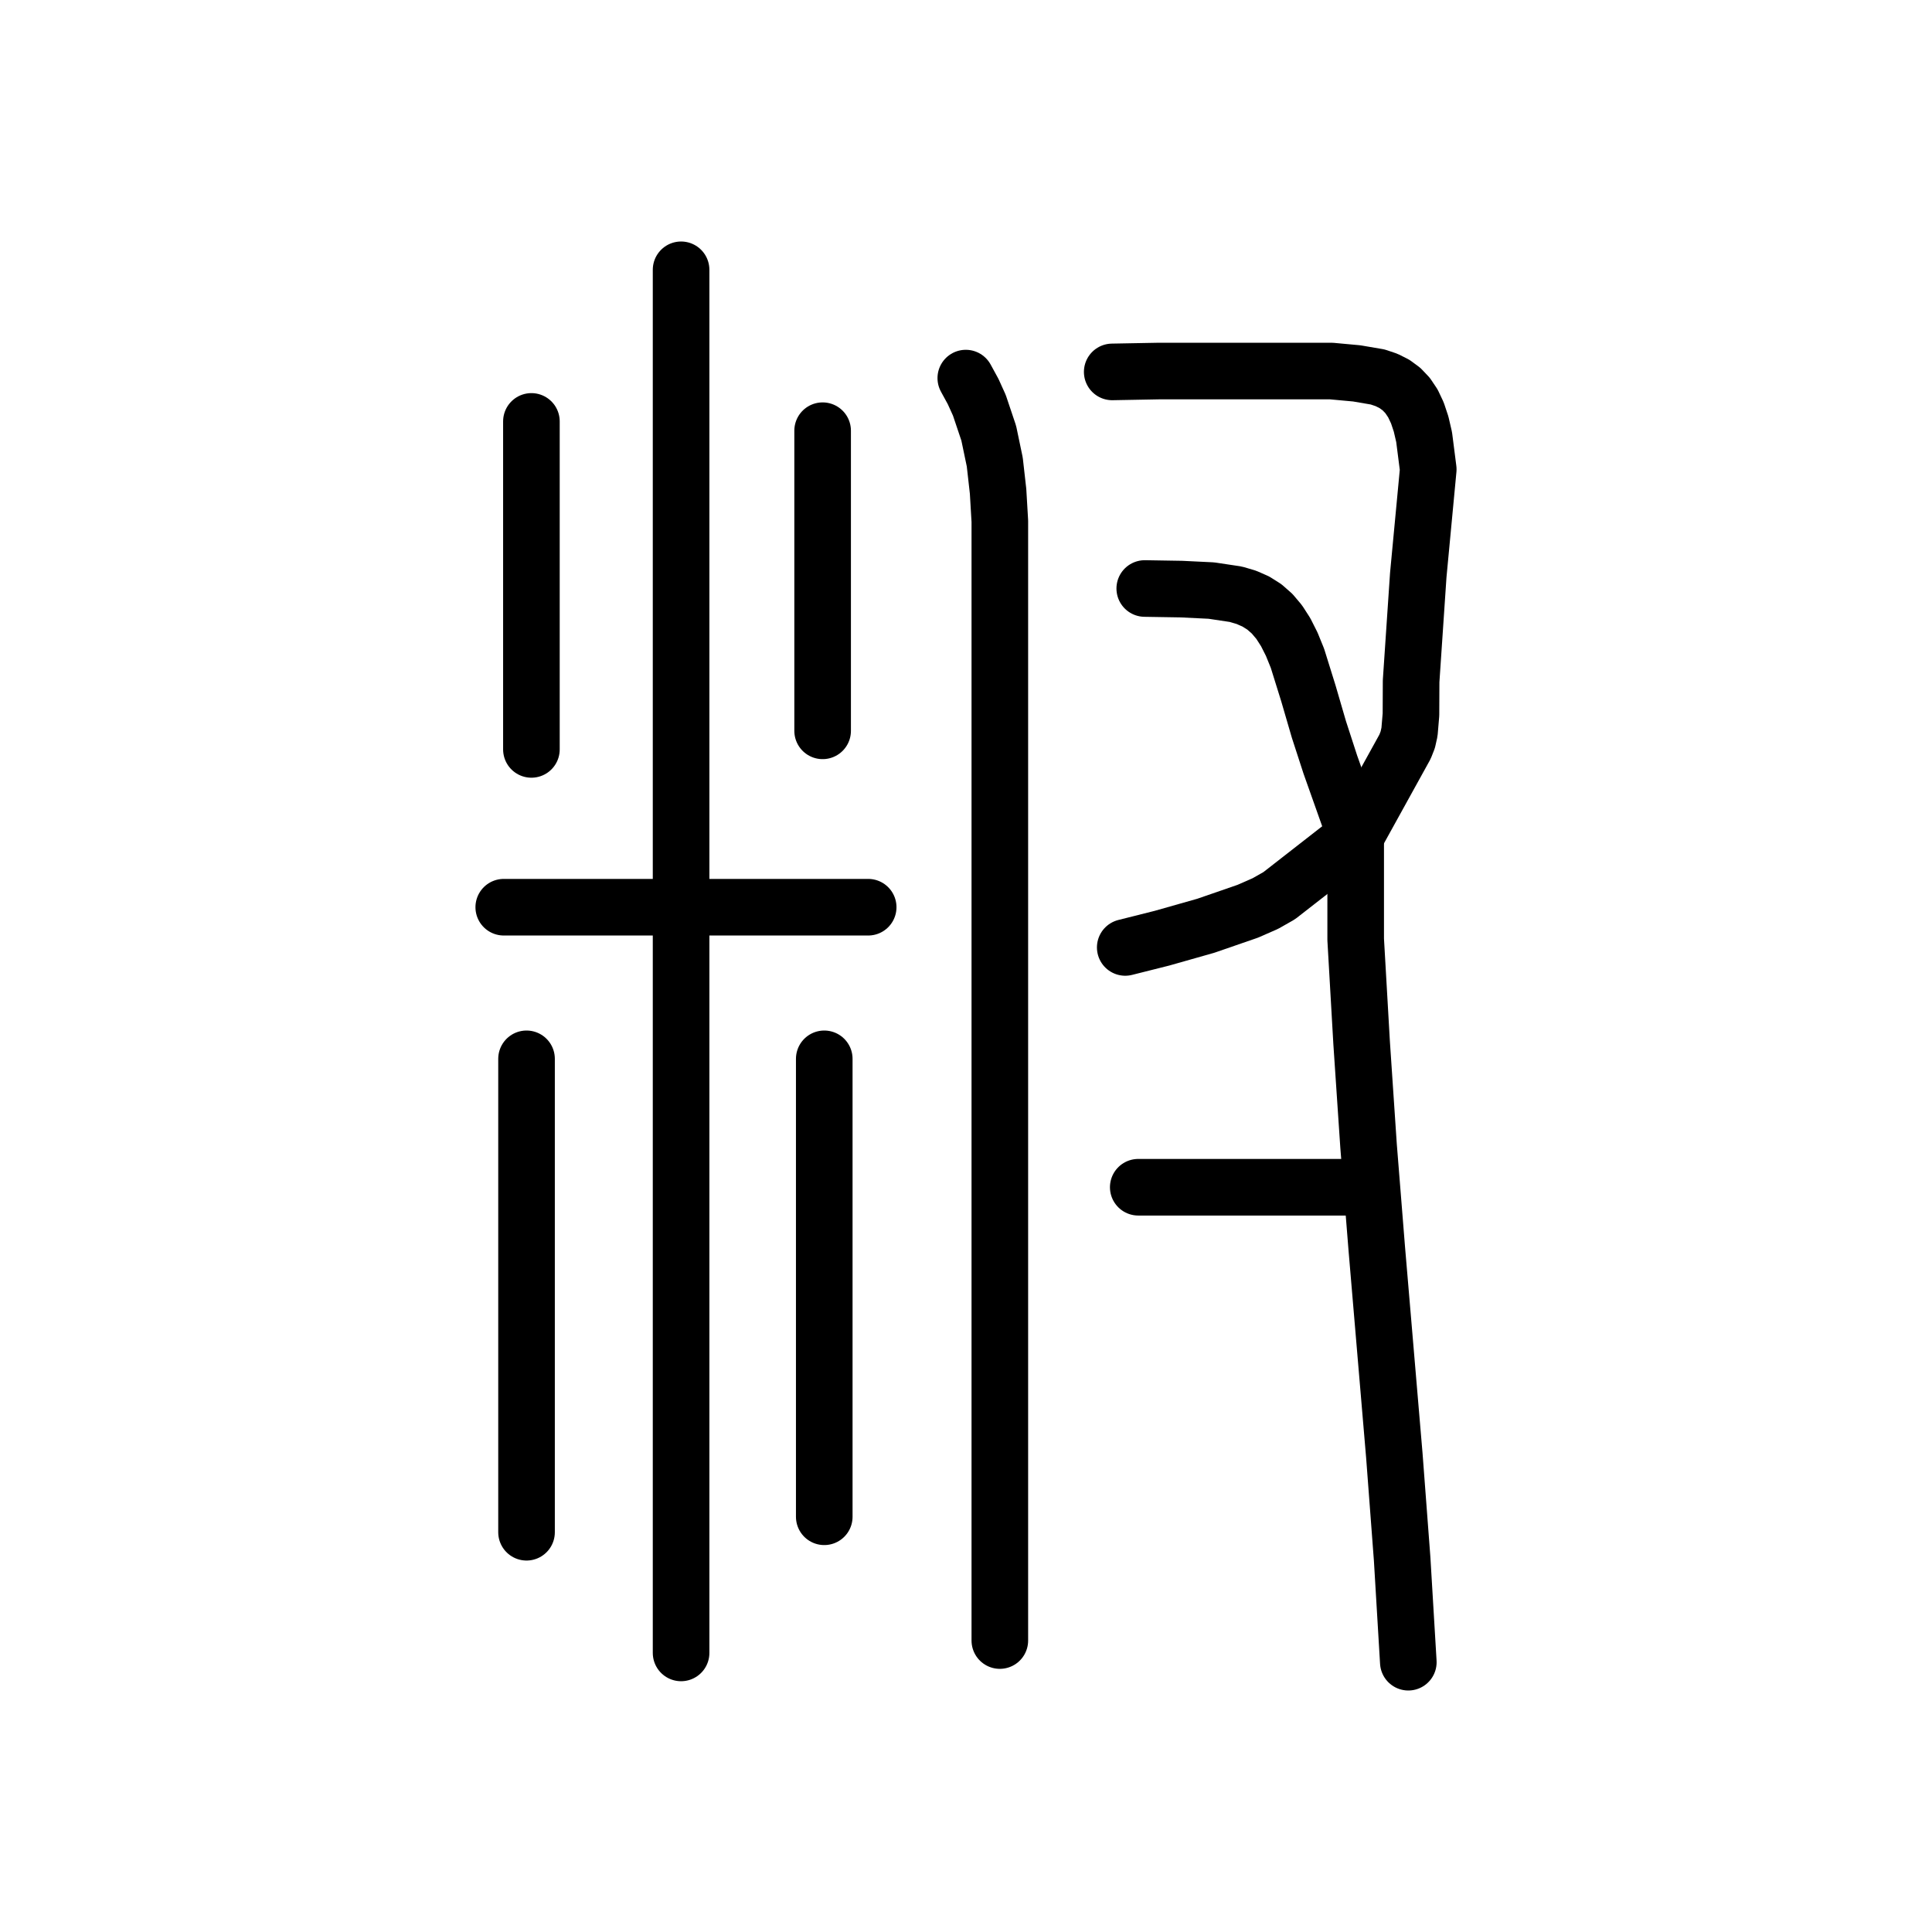
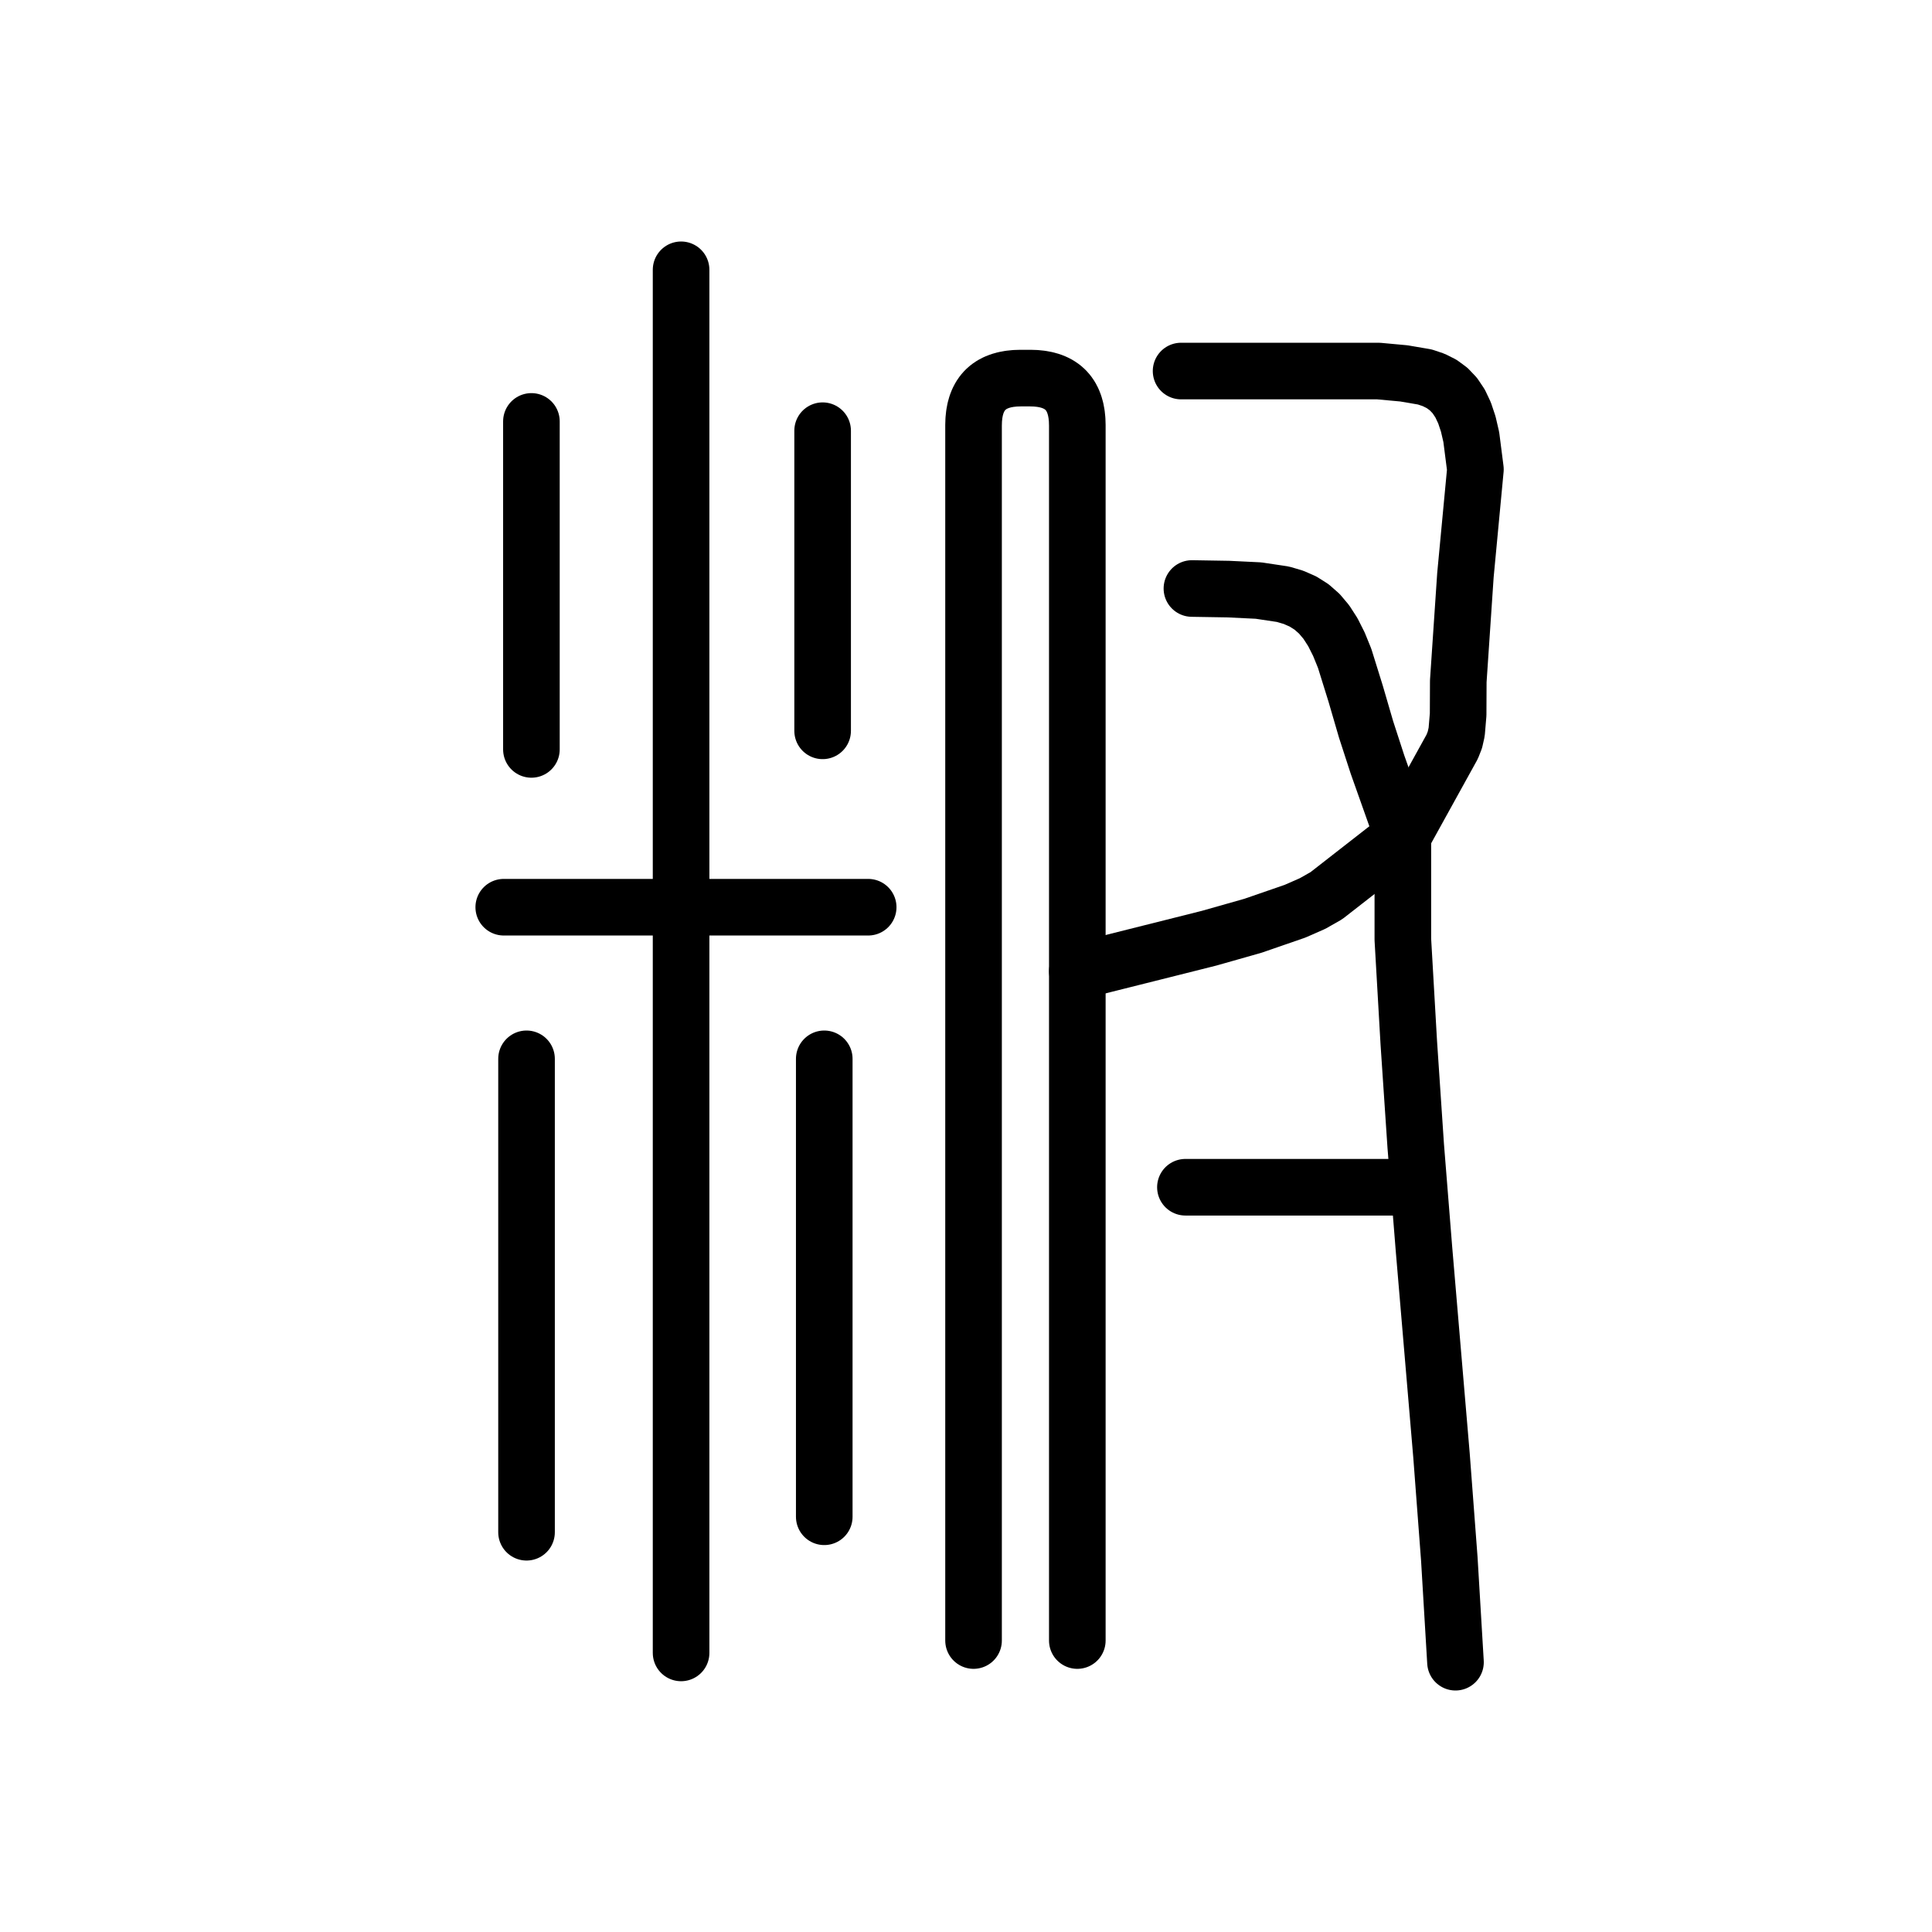
<svg xmlns="http://www.w3.org/2000/svg" viewBox="0 0 1024 1024" data-codepoint="U+3E411" data-advance="1024" data-schema="seal-centerline-1">
  <g transform="matrix(1 0 0 -1 0 832)" fill="none" stroke="#000" stroke-width="30" stroke-linecap="round" stroke-linejoin="round">
-     <path id="stroke-1" d="M 718.54 388.88 L 677.983 357.257 L 670.69 353.116 L 661.382 349.031 L 639.091 341.325 L 615.85 334.731 L 596.398 329.84" />
-     <path id="stroke-2" d="M 718.54 388.88 L 718.54 334.059 L 721.69 279.302 L 725.368 224.59 L 729.744 169.902 L 739.03 60.521 L 743.163 5.788 L 746.437 -49.0" />
-     <path id="stroke-3" d="M 718.54 388.88 L 705.105 426.755 L 699.058 445.362 L 693.487 464.463 L 687.681 483.089 L 684.641 490.567 L 681.428 496.94 L 677.979 502.3 L 674.232 506.735 L 670.125 510.337 L 665.597 513.195 L 660.584 515.399 L 655.026 517.039 L 642.025 518.988 L 626.096 519.761 L 606.744 520.08" />
-     <path id="stroke-4" d="M 718.54 388.88 L 744.692 436.223 L 746.131 439.882 L 747.066 444.047 L 747.841 453.276 L 747.918 470.975 L 751.706 527.152 L 757.0 583.227 L 754.812 600.334 L 753.21 607.247 L 751.235 613.17 L 748.864 618.179 L 746.071 622.351 L 742.832 625.762 L 739.122 628.489 L 734.917 630.61 L 730.192 632.2 L 719.083 634.097 L 705.598 635.339 L 689.539 635.339 L 639.527 635.339 L 614.335 635.339 L 589.498 634.88" />
-     <path id="stroke-5" d="M 725.741 202.74 L 603.296 202.74" />
+     <path id="stroke-1" d="M 743.54 388.88 L 702.983 357.257 L 695.69 353.116 L 686.382 349.031 L 664.091 341.325 L 640.85 334.731 L 621.398 329.84 L 571.0 317.2" />
+     <path id="stroke-2" d="M 743.54 388.88 L 743.54 334.059 L 746.69 279.302 L 750.368 224.59 L 754.744 169.902 L 764.03 60.521 L 768.163 5.788 L 771.437 -49.0" />
+     <path id="stroke-3" d="M 743.54 388.88 L 730.105 426.755 L 724.058 445.362 L 718.487 464.463 L 712.681 483.089 L 709.641 490.567 L 706.428 496.94 L 702.979 502.3 L 699.232 506.735 L 695.125 510.337 L 690.597 513.195 L 685.584 515.399 L 680.026 517.039 L 667.025 518.988 L 651.096 519.761 L 631.744 520.08" />
+     <path id="stroke-4" d="M 743.54 388.88 L 769.692 436.223 L 771.131 439.882 L 772.066 444.047 L 772.841 453.276 L 772.918 470.975 L 776.706 527.152 L 782.0 583.227 L 779.812 600.334 L 778.21 607.247 L 776.235 613.17 L 773.864 618.179 L 771.071 622.351 L 767.832 625.762 L 764.122 628.489 L 759.917 630.61 L 755.192 632.2 L 744.083 634.097 L 730.598 635.339 L 714.539 635.339 L 664.527 635.339 L 639.335 635.339 L 626.0 635.339" />
+     <path id="stroke-5" d="M 750.741 202.74 L 628.296 202.74" />
    <path id="stroke-6" d="M 267.0 351.16 L 460.155 351.16" />
    <path id="stroke-7" d="M 279.073 270.8 L 279.073 19.88" />
    <path id="stroke-8" d="M 281.659 608.64 L 281.659 434.8" />
    <path id="stroke-9" d="M 360.99 -44.08 L 360.99 689.0" />
    <path id="stroke-10" d="M 436.01 444.641 L 436.01 603.72" />
    <path id="stroke-11" d="M 436.873 270.8 L 436.873 28.08" />
-     <path id="stroke-12" d="M 511.892 631.6 L 515.778 624.476 L 519.07 617.224 L 524.062 602.373 L 527.247 587.129 L 529.003 571.57 L 529.931 555.777 L 529.931 539.83 L 529.931 507.795 L 529.931 461.765 L 529.931 382.282 L 529.931 172.381 L 529.931 -37.52" />
+     <path id="stroke-12" d="M 516.0 -37.52 L 516.0 606.6 L 516.098 609.628 L 516.391 612.46 L 516.879 615.096 L 517.562 617.538 L 518.441 619.784 L 519.516 621.835 L 520.785 623.69 L 522.25 625.35 L 523.91 626.815 L 525.766 628.085 L 527.816 629.159 L 530.062 630.038 L 532.504 630.721 L 535.141 631.21 L 537.973 631.503 L 541.0 631.6 L 546.0 631.6 L 549.027 631.503 L 551.859 631.21 L 554.496 630.721 L 556.938 630.038 L 559.184 629.159 L 561.234 628.085 L 563.09 626.815 L 564.75 625.35 L 566.215 623.69 L 567.484 621.835 L 568.559 619.784 L 569.438 617.538 L 570.121 615.096 L 570.609 612.46 L 570.902 609.628 L 571.0 606.6 L 571.0 -37.52" />
  </g>
</svg>
